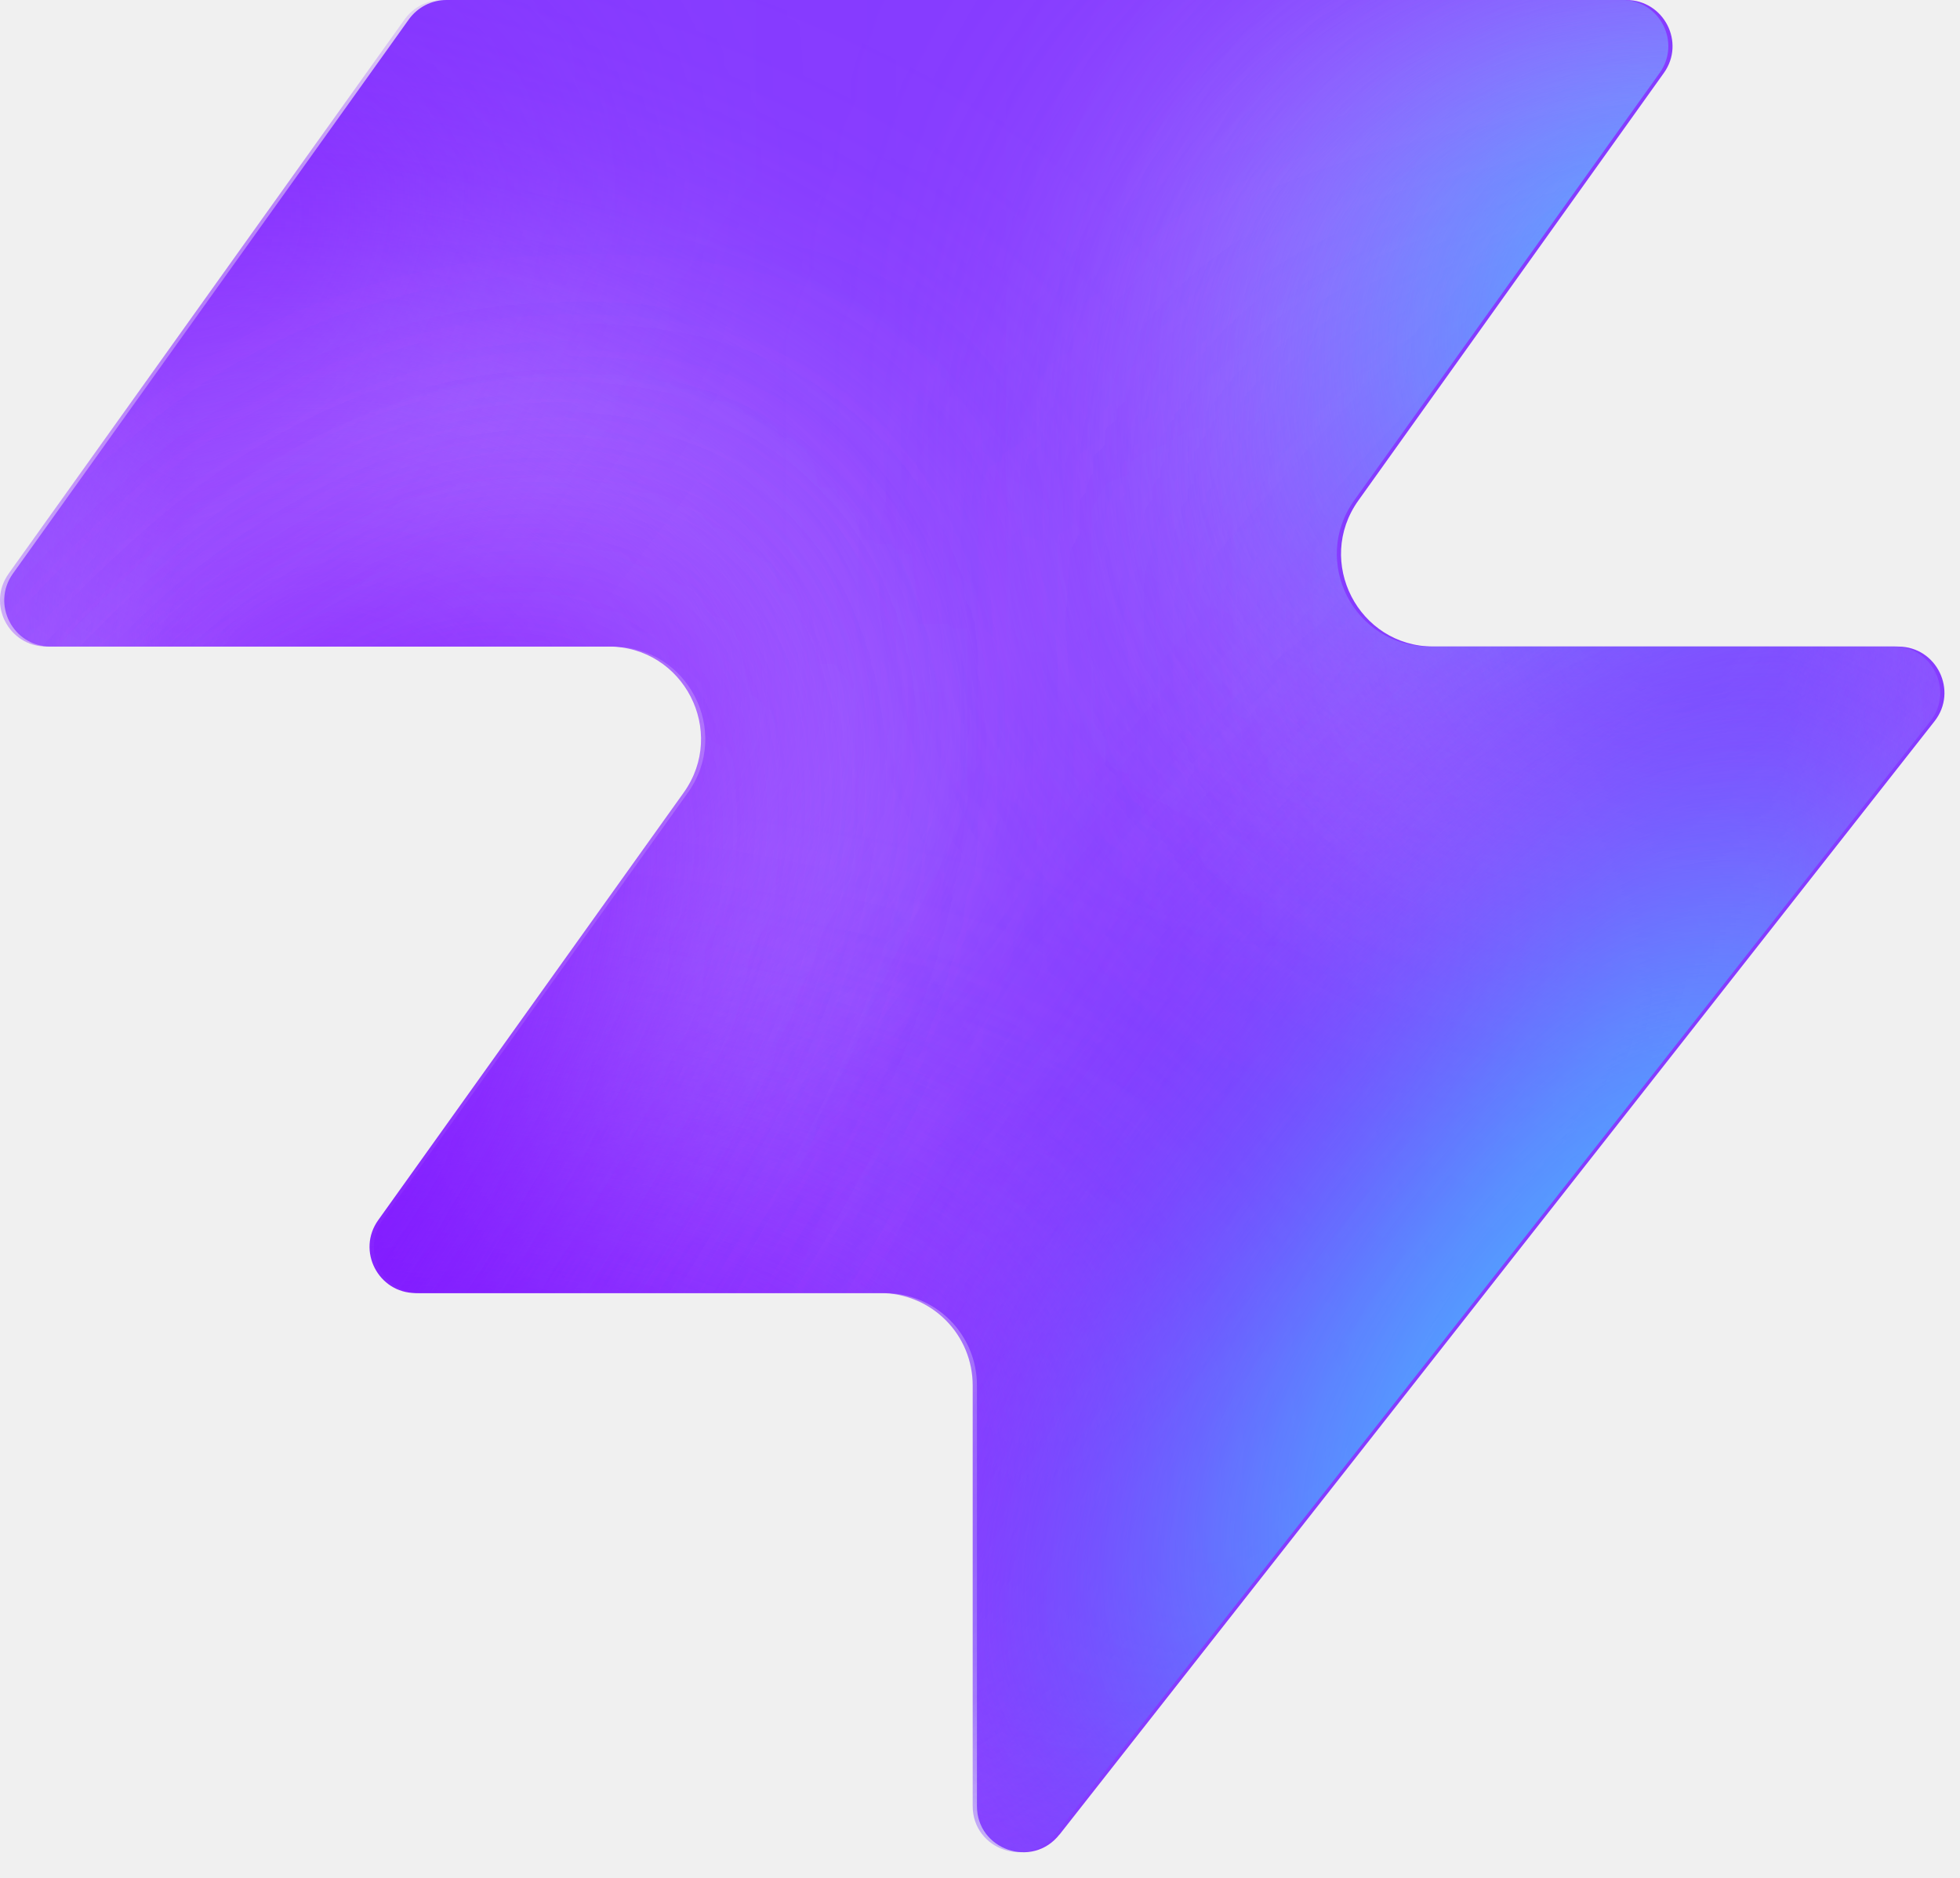
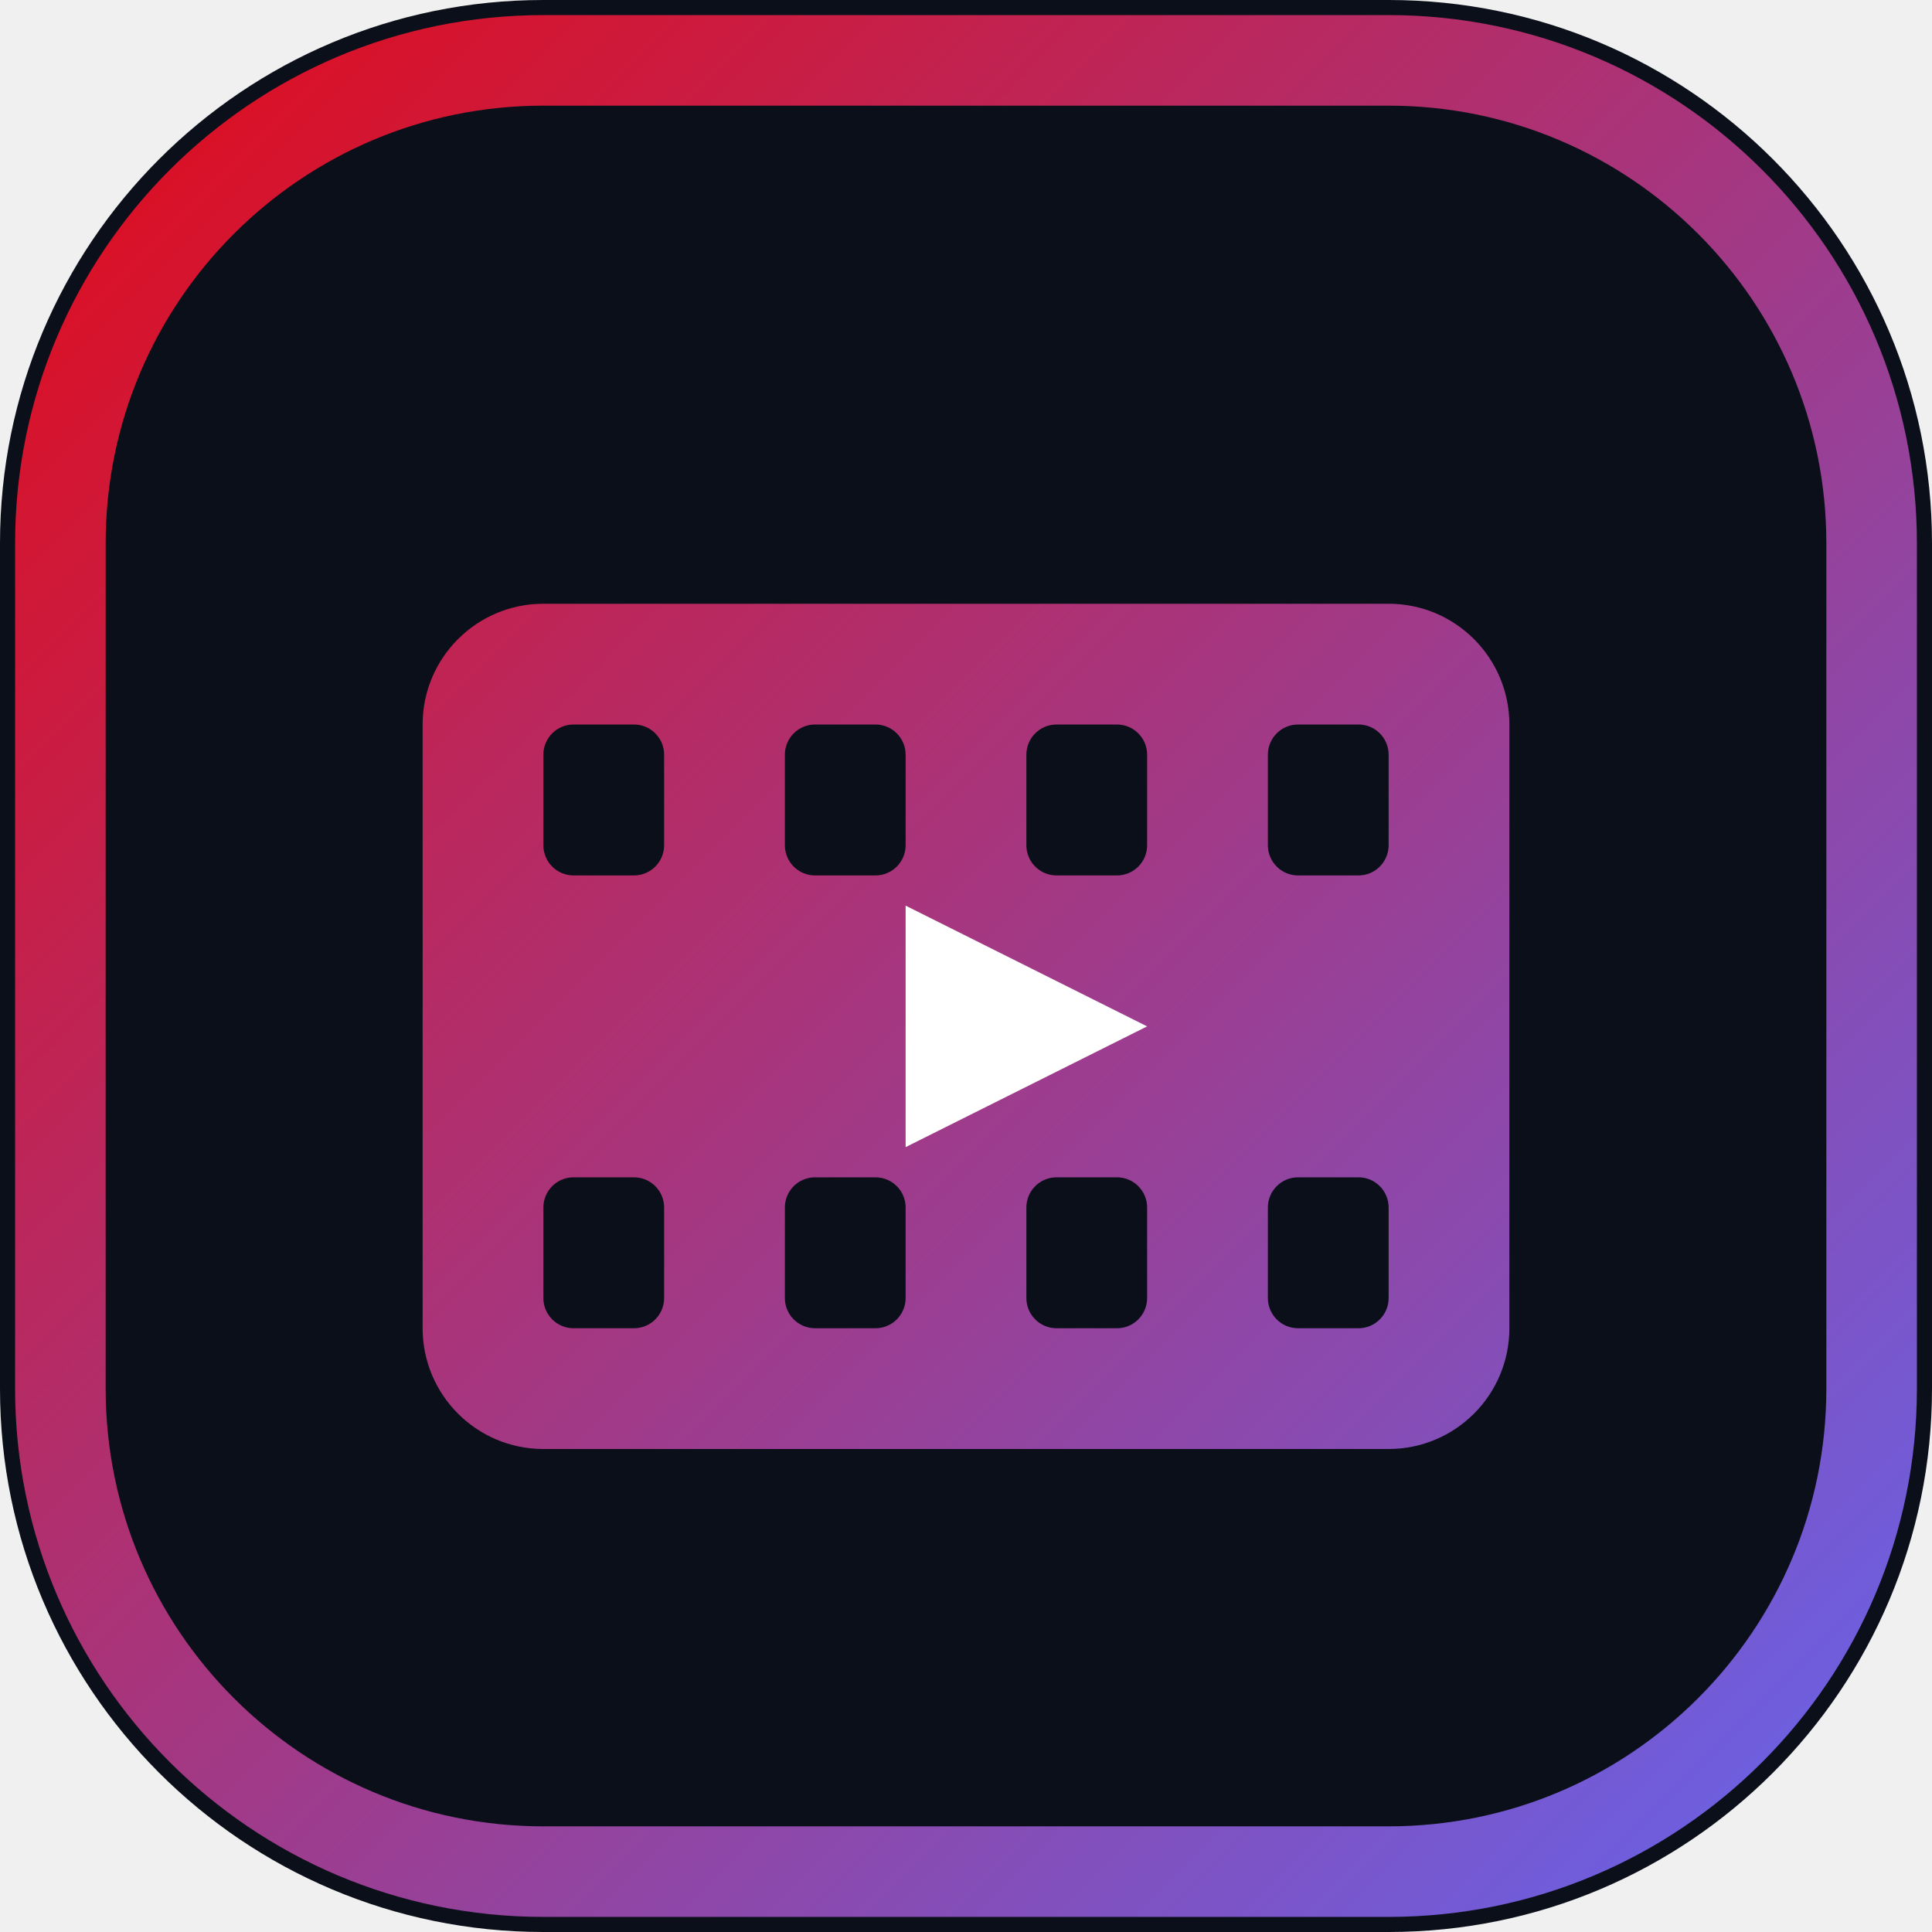
- <svg xmlns="http://www.w3.org/2000/svg" width="48" height="46" fill="none" viewBox="0 0 48 46">
-   <path fill="#863bff" d="M25.946 44.938c-.664.845-2.021.375-2.021-.698V33.937a2.26 2.26 0 0 0-2.262-2.262H10.287c-.92 0-1.456-1.04-.92-1.788l7.48-10.471c1.07-1.497 0-3.578-1.842-3.578H1.237c-.92 0-1.456-1.04-.92-1.788L10.013.474c.214-.297.556-.474.92-.474h28.894c.92 0 1.456 1.04.92 1.788l-7.48 10.471c-1.07 1.498 0 3.579 1.842 3.579h11.377c.943 0 1.473 1.088.89 1.83L25.947 44.94z" style="fill:#863bff;fill:color(display-p3 .525 .23 1);fill-opacity:1" />
-   <mask id="a" width="48" height="46" x="0" y="0" maskUnits="userSpaceOnUse" style="mask-type:alpha">
-     <path fill="#000" d="M25.842 44.938c-.664.844-2.021.375-2.021-.698V33.937a2.26 2.26 0 0 0-2.262-2.262H10.183c-.92 0-1.456-1.04-.92-1.788l7.48-10.471c1.07-1.498 0-3.579-1.842-3.579H1.133c-.92 0-1.456-1.04-.92-1.787L9.91.473c.214-.297.556-.474.92-.474h28.894c.92 0 1.456 1.04.92 1.788l-7.48 10.471c-1.07 1.498 0 3.578 1.842 3.578h11.377c.943 0 1.473 1.088.89 1.832L25.843 44.94z" style="fill:#000;fill-opacity:1" />
-   </mask>
-   <g mask="url(#a)">
-     <g filter="url(#b)">
-       <ellipse cx="5.508" cy="14.704" fill="#ede6ff" rx="5.508" ry="14.704" style="fill:#ede6ff;fill:color(display-p3 .927 .903 1);fill-opacity:1" transform="matrix(.00324 1 1 -.00324 -4.47 31.516)" />
-     </g>
-     <g filter="url(#c)">
-       <ellipse cx="10.399" cy="29.851" fill="#ede6ff" rx="10.399" ry="29.851" style="fill:#ede6ff;fill:color(display-p3 .927 .903 1);fill-opacity:1" transform="matrix(.00324 1 1 -.00324 -39.328 7.883)" />
-     </g>
-     <g filter="url(#d)">
-       <ellipse cx="5.508" cy="30.487" fill="#7e14ff" rx="5.508" ry="30.487" style="fill:#7e14ff;fill:color(display-p3 .492 .077 1);fill-opacity:1" transform="rotate(89.814 -25.913 -14.639)scale(1 -1)" />
-     </g>
-     <g filter="url(#e)">
-       <ellipse cx="5.508" cy="30.599" fill="#7e14ff" rx="5.508" ry="30.599" style="fill:#7e14ff;fill:color(display-p3 .492 .077 1);fill-opacity:1" transform="rotate(89.814 -32.644 -3.334)scale(1 -1)" />
-     </g>
-     <g filter="url(#f)">
-       <ellipse cx="5.508" cy="30.599" fill="#7e14ff" rx="5.508" ry="30.599" style="fill:#7e14ff;fill:color(display-p3 .492 .077 1);fill-opacity:1" transform="matrix(.00324 1 1 -.00324 -34.34 30.47)" />
-     </g>
-     <g filter="url(#g)">
-       <ellipse cx="14.072" cy="22.078" fill="#ede6ff" rx="14.072" ry="22.078" style="fill:#ede6ff;fill:color(display-p3 .927 .903 1);fill-opacity:1" transform="rotate(93.35 24.506 48.493)scale(-1 1)" />
-     </g>
-     <g filter="url(#h)">
-       <ellipse cx="3.47" cy="21.501" fill="#7e14ff" rx="3.47" ry="21.501" style="fill:#7e14ff;fill:color(display-p3 .492 .077 1);fill-opacity:1" transform="rotate(89.009 28.708 47.59)scale(-1 1)" />
-     </g>
-     <g filter="url(#i)">
-       <ellipse cx="3.47" cy="21.501" fill="#7e14ff" rx="3.47" ry="21.501" style="fill:#7e14ff;fill:color(display-p3 .492 .077 1);fill-opacity:1" transform="rotate(89.009 28.708 47.59)scale(-1 1)" />
-     </g>
-     <g filter="url(#j)">
-       <ellipse cx=".387" cy="8.972" fill="#7e14ff" rx="4.407" ry="29.108" style="fill:#7e14ff;fill:color(display-p3 .492 .077 1);fill-opacity:1" transform="rotate(39.51 .387 8.972)" />
-     </g>
-     <g filter="url(#k)">
-       <ellipse cx="47.523" cy="-6.092" fill="#7e14ff" rx="4.407" ry="29.108" style="fill:#7e14ff;fill:color(display-p3 .492 .077 1);fill-opacity:1" transform="rotate(37.892 47.523 -6.092)" />
-     </g>
-     <g filter="url(#l)">
-       <ellipse cx="41.412" cy="6.333" fill="#47bfff" rx="5.971" ry="9.665" style="fill:#47bfff;fill:color(display-p3 .28 .748 1);fill-opacity:1" transform="rotate(37.892 41.412 6.333)" />
-     </g>
-     <g filter="url(#m)">
-       <ellipse cx="-1.879" cy="38.332" fill="#7e14ff" rx="4.407" ry="29.108" style="fill:#7e14ff;fill:color(display-p3 .492 .077 1);fill-opacity:1" transform="rotate(37.892 -1.88 38.332)" />
-     </g>
-     <g filter="url(#n)">
-       <ellipse cx="-1.879" cy="38.332" fill="#7e14ff" rx="4.407" ry="29.108" style="fill:#7e14ff;fill:color(display-p3 .492 .077 1);fill-opacity:1" transform="rotate(37.892 -1.88 38.332)" />
-     </g>
-     <g filter="url(#o)">
-       <ellipse cx="35.651" cy="29.907" fill="#7e14ff" rx="4.407" ry="29.108" style="fill:#7e14ff;fill:color(display-p3 .492 .077 1);fill-opacity:1" transform="rotate(37.892 35.651 29.907)" />
-     </g>
-     <g filter="url(#p)">
-       <ellipse cx="38.418" cy="32.4" fill="#47bfff" rx="5.971" ry="15.297" style="fill:#47bfff;fill:color(display-p3 .28 .748 1);fill-opacity:1" transform="rotate(37.892 38.418 32.4)" />
-     </g>
-   </g>
+ <svg xmlns="http://www.w3.org/2000/svg" viewBox="0 0 64 64" fill="none">
  <defs>
-     <filter id="b" width="60.045" height="41.654" x="-19.77" y="16.149" color-interpolation-filters="sRGB" filterUnits="userSpaceOnUse">
-       <feFlood flood-opacity="0" result="BackgroundImageFix" />
-       <feBlend in="SourceGraphic" in2="BackgroundImageFix" result="shape" />
-       <feGaussianBlur result="effect1_foregroundBlur_2002_17158" stdDeviation="7.659" />
-     </filter>
-     <filter id="c" width="90.34" height="51.437" x="-54.613" y="-7.533" color-interpolation-filters="sRGB" filterUnits="userSpaceOnUse">
-       <feFlood flood-opacity="0" result="BackgroundImageFix" />
-       <feBlend in="SourceGraphic" in2="BackgroundImageFix" result="shape" />
-       <feGaussianBlur result="effect1_foregroundBlur_2002_17158" stdDeviation="7.659" />
-     </filter>
-     <filter id="d" width="79.355" height="29.4" x="-49.64" y="2.03" color-interpolation-filters="sRGB" filterUnits="userSpaceOnUse">
-       <feFlood flood-opacity="0" result="BackgroundImageFix" />
-       <feBlend in="SourceGraphic" in2="BackgroundImageFix" result="shape" />
-       <feGaussianBlur result="effect1_foregroundBlur_2002_17158" stdDeviation="4.596" />
-     </filter>
-     <filter id="e" width="79.579" height="29.4" x="-45.045" y="20.029" color-interpolation-filters="sRGB" filterUnits="userSpaceOnUse">
-       <feFlood flood-opacity="0" result="BackgroundImageFix" />
-       <feBlend in="SourceGraphic" in2="BackgroundImageFix" result="shape" />
-       <feGaussianBlur result="effect1_foregroundBlur_2002_17158" stdDeviation="4.596" />
-     </filter>
-     <filter id="f" width="79.579" height="29.4" x="-43.513" y="21.178" color-interpolation-filters="sRGB" filterUnits="userSpaceOnUse">
-       <feFlood flood-opacity="0" result="BackgroundImageFix" />
-       <feBlend in="SourceGraphic" in2="BackgroundImageFix" result="shape" />
-       <feGaussianBlur result="effect1_foregroundBlur_2002_17158" stdDeviation="4.596" />
-     </filter>
-     <filter id="g" width="74.749" height="58.852" x="15.756" y="-17.901" color-interpolation-filters="sRGB" filterUnits="userSpaceOnUse">
-       <feFlood flood-opacity="0" result="BackgroundImageFix" />
-       <feBlend in="SourceGraphic" in2="BackgroundImageFix" result="shape" />
-       <feGaussianBlur result="effect1_foregroundBlur_2002_17158" stdDeviation="7.659" />
-     </filter>
-     <filter id="h" width="61.377" height="25.362" x="23.548" y="2.284" color-interpolation-filters="sRGB" filterUnits="userSpaceOnUse">
-       <feFlood flood-opacity="0" result="BackgroundImageFix" />
-       <feBlend in="SourceGraphic" in2="BackgroundImageFix" result="shape" />
-       <feGaussianBlur result="effect1_foregroundBlur_2002_17158" stdDeviation="4.596" />
-     </filter>
-     <filter id="i" width="61.377" height="25.362" x="23.548" y="2.284" color-interpolation-filters="sRGB" filterUnits="userSpaceOnUse">
-       <feFlood flood-opacity="0" result="BackgroundImageFix" />
-       <feBlend in="SourceGraphic" in2="BackgroundImageFix" result="shape" />
-       <feGaussianBlur result="effect1_foregroundBlur_2002_17158" stdDeviation="4.596" />
-     </filter>
-     <filter id="j" width="56.045" height="63.649" x="-27.636" y="-22.853" color-interpolation-filters="sRGB" filterUnits="userSpaceOnUse">
-       <feFlood flood-opacity="0" result="BackgroundImageFix" />
-       <feBlend in="SourceGraphic" in2="BackgroundImageFix" result="shape" />
-       <feGaussianBlur result="effect1_foregroundBlur_2002_17158" stdDeviation="4.596" />
-     </filter>
-     <filter id="k" width="54.814" height="64.646" x="20.116" y="-38.415" color-interpolation-filters="sRGB" filterUnits="userSpaceOnUse">
-       <feFlood flood-opacity="0" result="BackgroundImageFix" />
-       <feBlend in="SourceGraphic" in2="BackgroundImageFix" result="shape" />
-       <feGaussianBlur result="effect1_foregroundBlur_2002_17158" stdDeviation="4.596" />
-     </filter>
-     <filter id="l" width="33.541" height="35.313" x="24.641" y="-11.323" color-interpolation-filters="sRGB" filterUnits="userSpaceOnUse">
-       <feFlood flood-opacity="0" result="BackgroundImageFix" />
-       <feBlend in="SourceGraphic" in2="BackgroundImageFix" result="shape" />
-       <feGaussianBlur result="effect1_foregroundBlur_2002_17158" stdDeviation="4.596" />
-     </filter>
-     <filter id="m" width="54.814" height="64.646" x="-29.286" y="6.009" color-interpolation-filters="sRGB" filterUnits="userSpaceOnUse">
-       <feFlood flood-opacity="0" result="BackgroundImageFix" />
-       <feBlend in="SourceGraphic" in2="BackgroundImageFix" result="shape" />
-       <feGaussianBlur result="effect1_foregroundBlur_2002_17158" stdDeviation="4.596" />
-     </filter>
-     <filter id="n" width="54.814" height="64.646" x="-29.286" y="6.009" color-interpolation-filters="sRGB" filterUnits="userSpaceOnUse">
-       <feFlood flood-opacity="0" result="BackgroundImageFix" />
-       <feBlend in="SourceGraphic" in2="BackgroundImageFix" result="shape" />
-       <feGaussianBlur result="effect1_foregroundBlur_2002_17158" stdDeviation="4.596" />
-     </filter>
-     <filter id="o" width="54.814" height="64.646" x="8.244" y="-2.416" color-interpolation-filters="sRGB" filterUnits="userSpaceOnUse">
-       <feFlood flood-opacity="0" result="BackgroundImageFix" />
-       <feBlend in="SourceGraphic" in2="BackgroundImageFix" result="shape" />
-       <feGaussianBlur result="effect1_foregroundBlur_2002_17158" stdDeviation="4.596" />
-     </filter>
-     <filter id="p" width="39.409" height="43.623" x="18.713" y="10.588" color-interpolation-filters="sRGB" filterUnits="userSpaceOnUse">
-       <feFlood flood-opacity="0" result="BackgroundImageFix" />
-       <feBlend in="SourceGraphic" in2="BackgroundImageFix" result="shape" />
-       <feGaussianBlur result="effect1_foregroundBlur_2002_17158" stdDeviation="4.596" />
-     </filter>
+     <linearGradient id="brandGrad" x1="0" y1="0" x2="64" y2="64" gradientUnits="userSpaceOnUse">
+       <stop offset="0%" stop-color="#E50914" />
+       <stop offset="100%" stop-color="#6366F1" />
+     </linearGradient>
  </defs>
+   <rect width="64" height="64" rx="18" fill="#0B0F19" />
+   <rect x="2" y="2" width="60" height="60" rx="16" stroke="url(#brandGrad)" stroke-width="3" fill="none" />
+   <path d="M18 20L46 20C48.209 20 50 21.791 50 24V44C50 46.209 48.209 48 46 48H18C15.791 48 14 46.209 14 44V24C14 21.791 15.791 20 18 20Z" fill="url(#brandGrad)" />
+   <rect x="18" y="24" width="4" height="5" rx="1" fill="#0B0F19" />
+   <rect x="26" y="24" width="4" height="5" rx="1" fill="#0B0F19" />
+   <rect x="34" y="24" width="4" height="5" rx="1" fill="#0B0F19" />
+   <rect x="42" y="24" width="4" height="5" rx="1" fill="#0B0F19" />
+   <rect x="18" y="39" width="4" height="5" rx="1" fill="#0B0F19" />
+   <rect x="26" y="39" width="4" height="5" rx="1" fill="#0B0F19" />
+   <rect x="34" y="39" width="4" height="5" rx="1" fill="#0B0F19" />
+   <rect x="42" y="39" width="4" height="5" rx="1" fill="#0B0F19" />
+   <path d="M30 30L38 34L30 38V30Z" fill="#FFFFFF" />
</svg>
